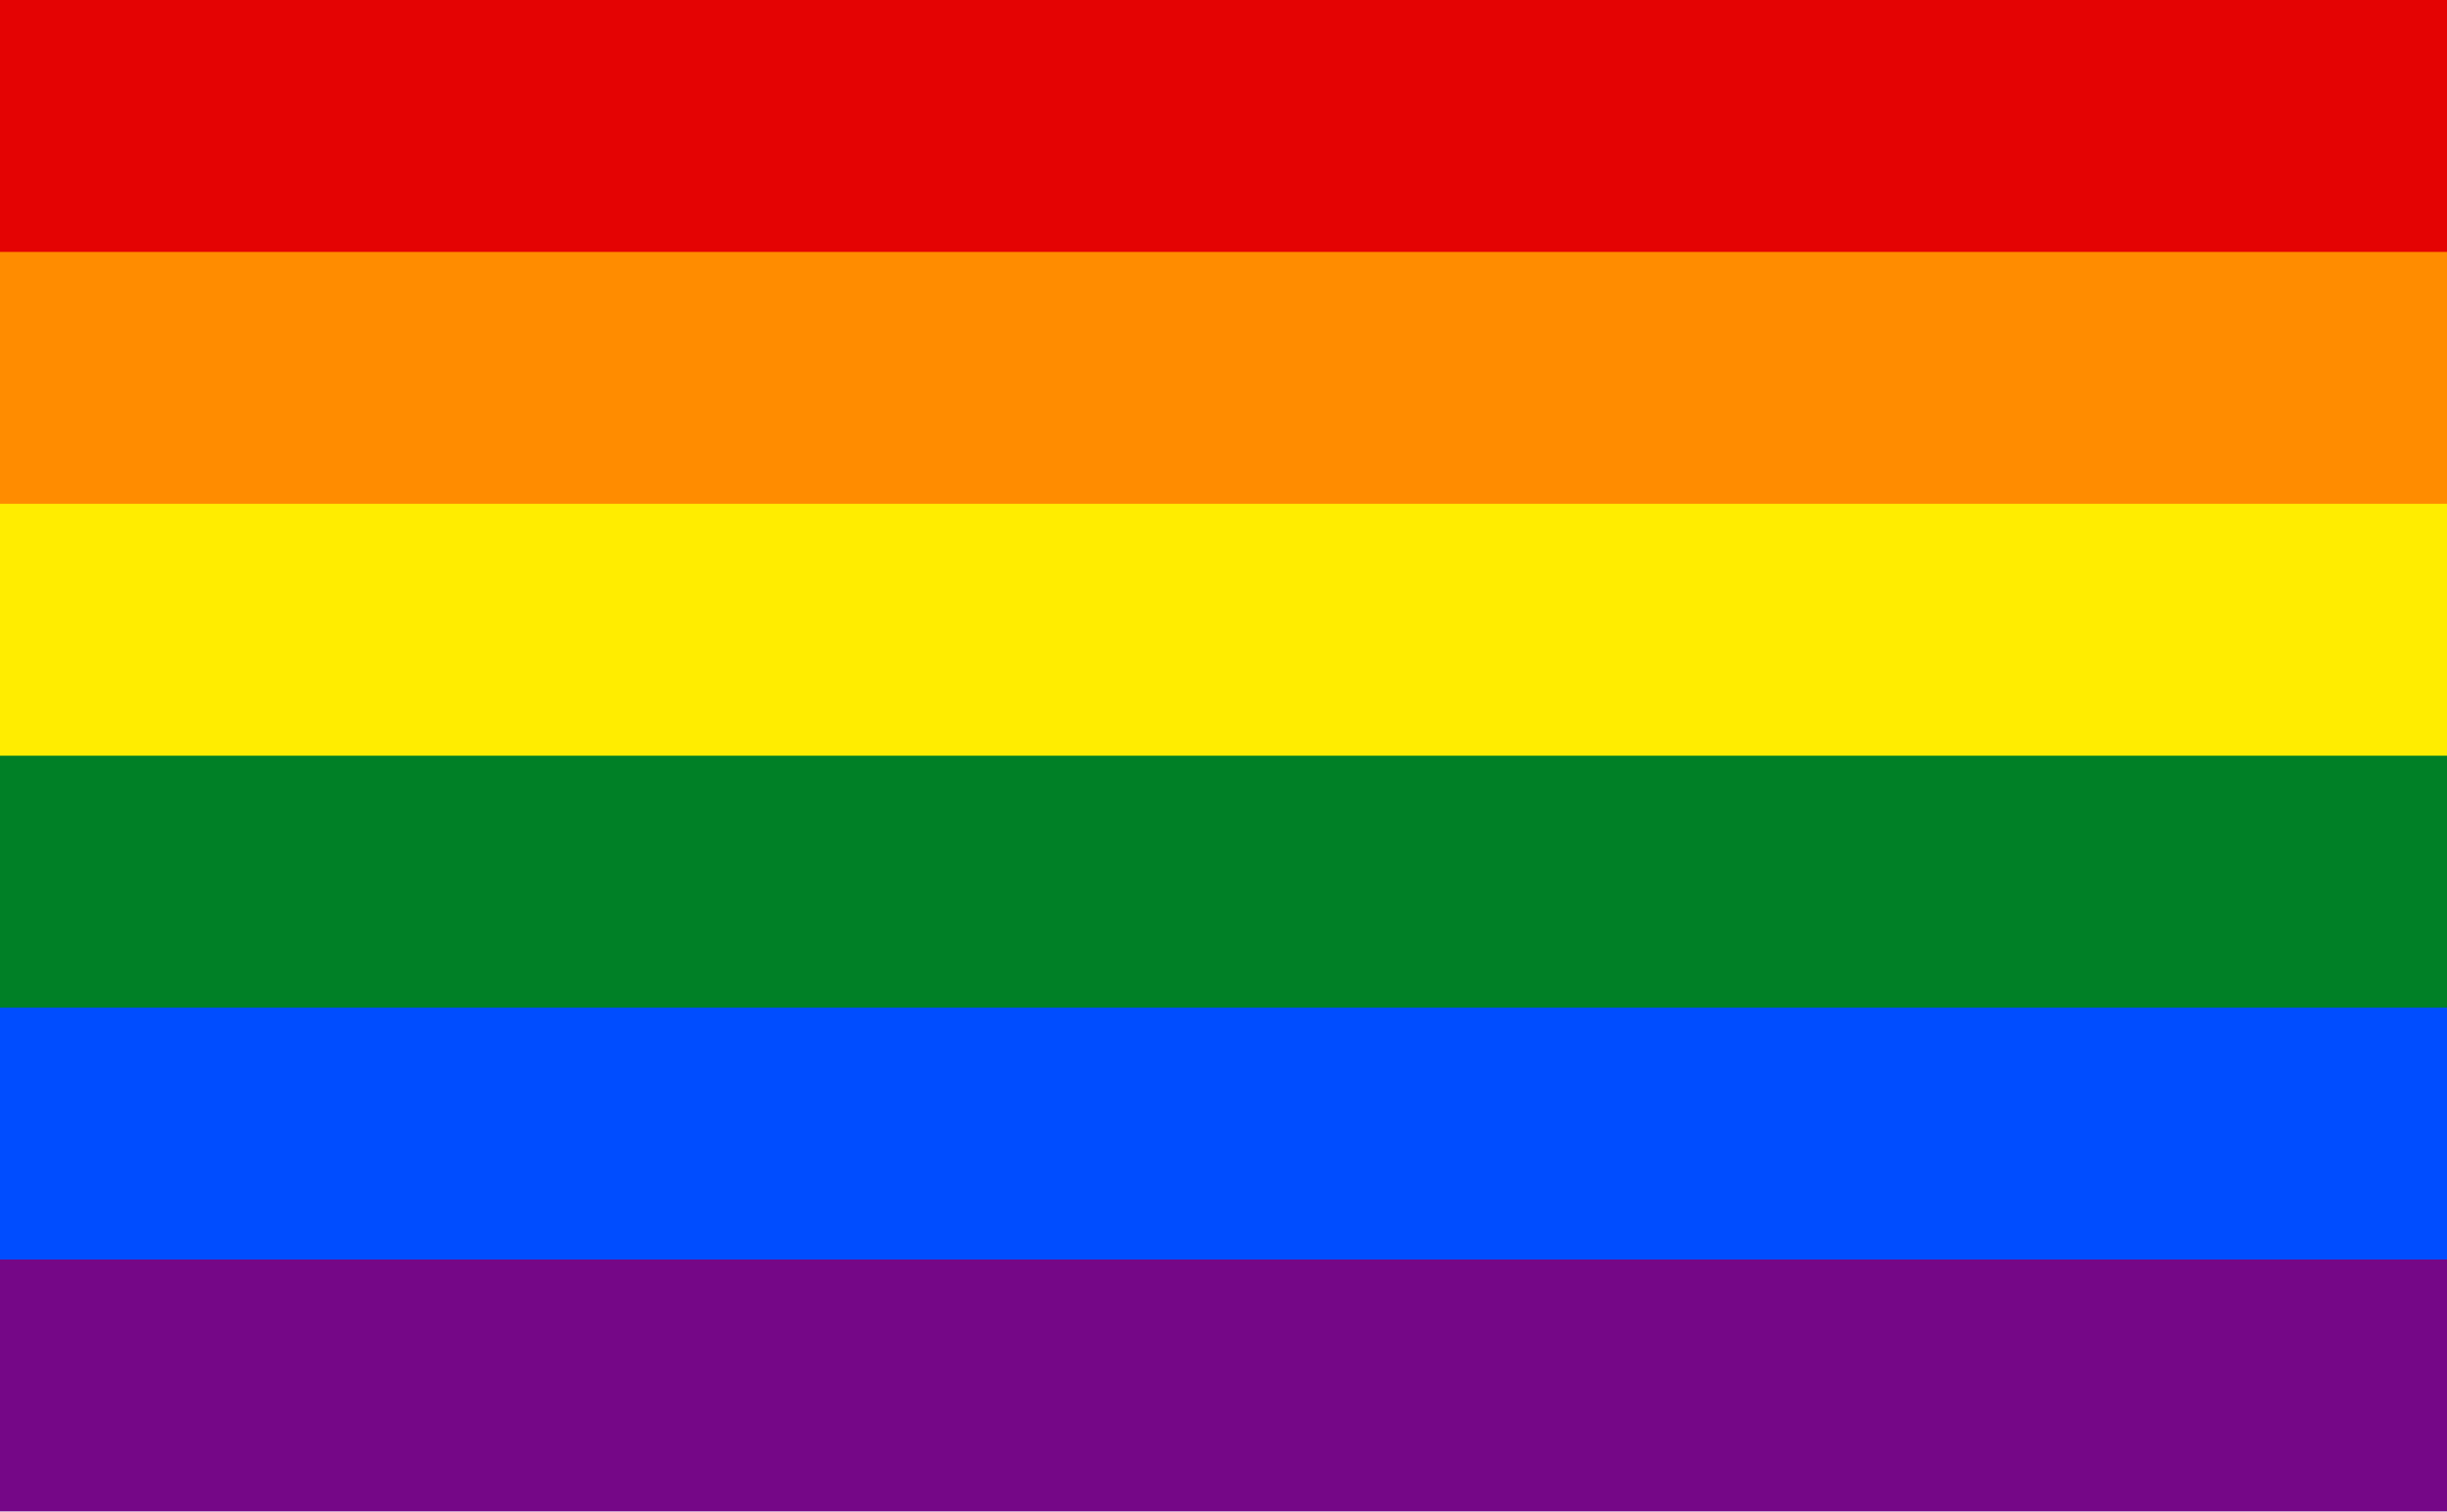
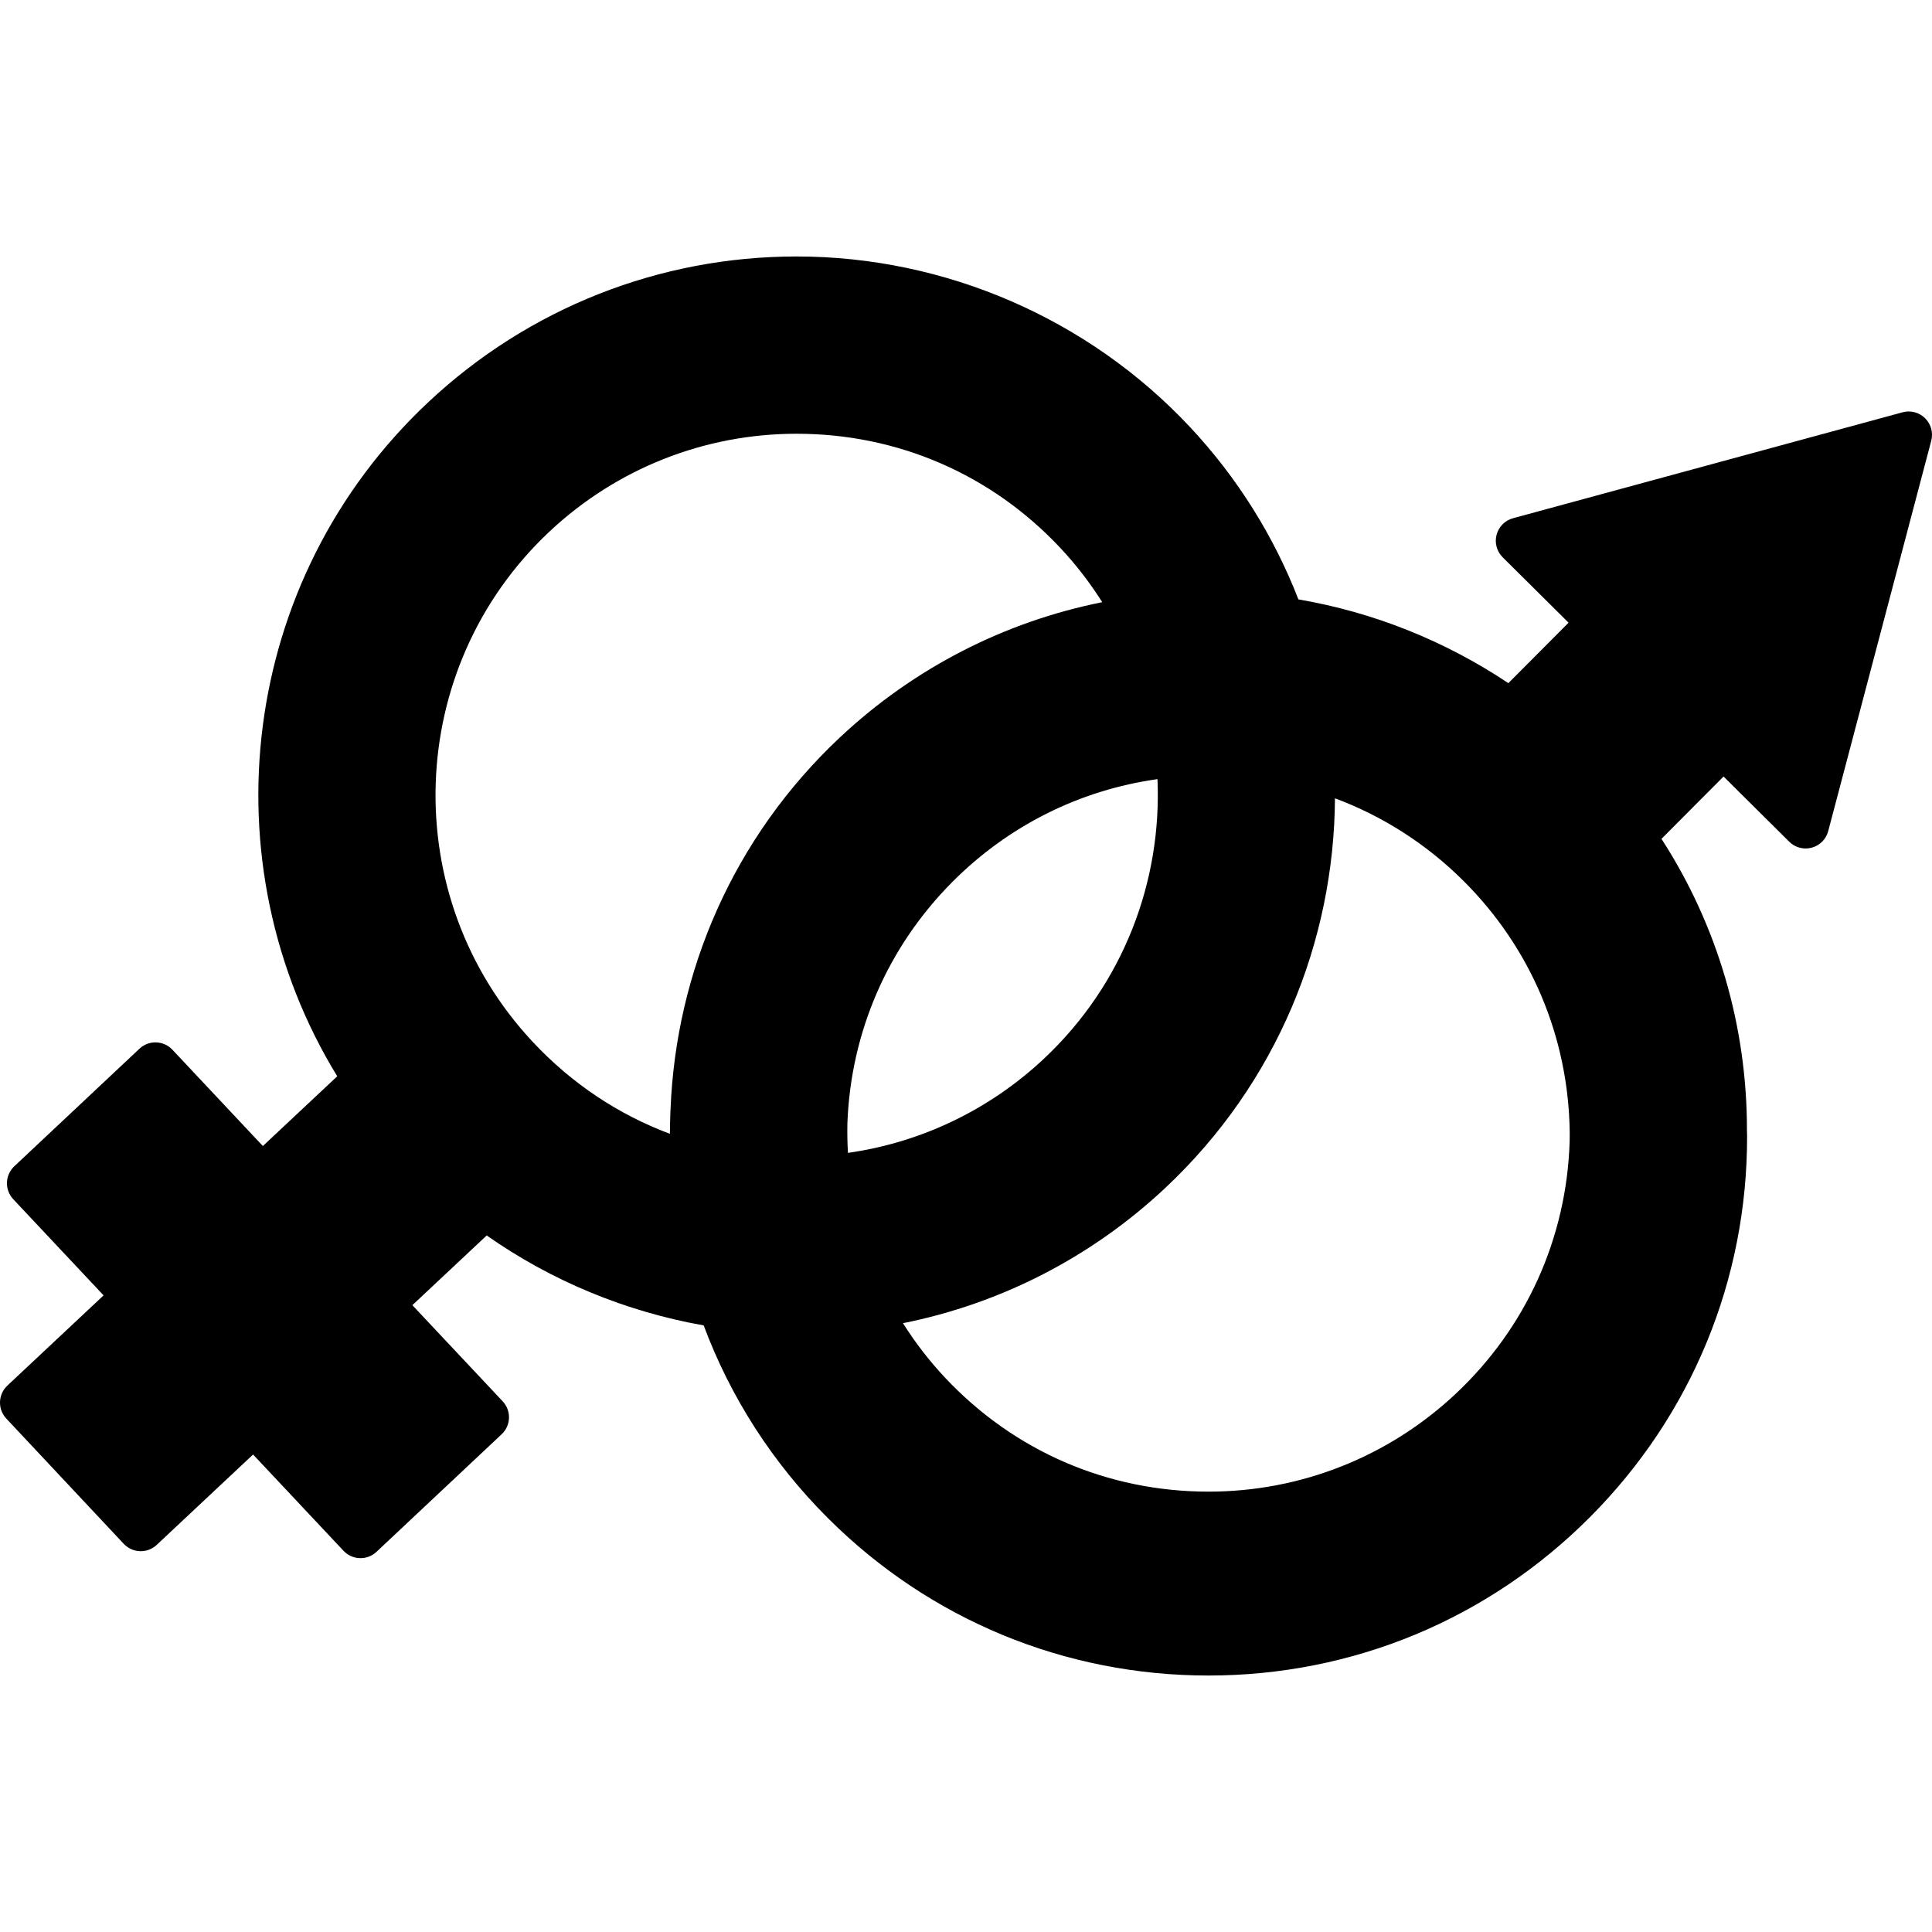
- <svg viewBox="0 0 777 480">
-   <path fill="#750787" d="M0 0h777v480H0z" />
-   <path fill="#004dff" d="M0 0h777v400H0z" />
-   <path fill="#008026" d="M0 0h777v320H0z" />
-   <path fill="#ffed00" d="M0 0h777v240H0z" />
-   <path fill="#ff8c00" d="M0 0h777v160H0z" />
-   <path fill="#e40303" d="M0 0h777v80H0z" />
+ <svg viewBox="0 0 207.062 207.062">
+   <path d="M206.324,44.826c-0.635-0.629-1.556-0.875-2.417-0.638l-41.751,11.354c-0.862,0.234-1.533,0.91-1.761,1.774  c-0.228,0.863,0.022,1.783,0.656,2.412l7.061,7.009l-6.455,6.48c-6.772-4.53-14.451-7.603-22.501-8.977  c-2.594-6.675-6.465-12.976-11.655-18.511c-10.871-11.594-26.224-18.242-42.123-18.242c-14.717,0-28.737,5.546-39.477,15.617  c-20.297,19.031-23.75,49.395-9.757,72.247l-7.971,7.474l-9.693-10.319c-0.946-1.007-2.529-1.056-3.534-0.11L1.534,124.995  c-0.483,0.454-0.767,1.081-0.788,1.744c-0.021,0.663,0.223,1.307,0.677,1.79l9.679,10.303L0.79,148.502  c-1.007,0.944-1.058,2.526-0.114,3.533l12.586,13.424c0.454,0.483,1.081,0.768,1.743,0.789c0.027,0.001,0.054,0.001,0.081,0.001  c0.634,0,1.246-0.241,1.71-0.677l10.328-9.684l9.693,10.319c0.492,0.523,1.157,0.788,1.823,0.788c0.614,0,1.229-0.225,1.711-0.678  l13.412-12.599c0.483-0.454,0.767-1.081,0.788-1.744c0.021-0.663-0.223-1.307-0.677-1.79l-9.679-10.303l7.968-7.471  c6.937,4.87,14.896,8.162,23.254,9.64c2.866,7.687,7.372,14.735,13.357,20.697c10.895,10.853,25.363,16.828,40.74,16.828  c15.463,0,29.989-6.033,40.902-16.988c10.882-10.925,16.859-25.434,16.829-40.854c0-0.195-0.013-0.388-0.015-0.583  c0.011-11.216-3.173-21.979-9.161-31.246l6.654-6.68l7.038,6.986c0.475,0.471,1.11,0.726,1.761,0.726  c0.219,0,0.439-0.028,0.656-0.088c0.862-0.234,1.533-0.91,1.761-1.774l11.042-41.835C207.208,46.375,206.958,45.455,206.324,44.826z   M156.006,149.388c-7.206,6.756-16.61,10.478-26.481,10.478c-10.825,0-20.861-4.347-28.261-12.238  c-1.71-1.824-3.201-3.775-4.49-5.815c10.461-2.093,20.176-7.051,28.103-14.484c12.007-11.259,18.104-26.483,18.198-41.771  c5.108,1.906,9.797,4.89,13.773,8.85c7.224,7.195,11.251,16.739,11.386,26.916c-0.002,0.353,0.003,0.704-0.008,1.058  C167.892,132.721,163.552,142.311,156.006,149.388z M90.82,120.403c0.356-9.776,4.314-18.919,11.256-25.888  c6.018-6.042,13.677-9.847,21.976-11.011c0.475,10.899-3.609,21.936-12.172,29.966c-5.857,5.492-13.167,8.978-21,10.09  C90.814,122.508,90.8,121.455,90.82,120.403z M57.137,111.707c-14.607-15.578-13.817-40.136,1.761-54.743  c7.206-6.756,16.61-10.477,26.481-10.477c10.825,0,20.862,4.346,28.262,12.238c1.71,1.824,3.201,3.774,4.49,5.814  c-10.461,2.093-20.176,7.051-28.102,14.484C78.536,89.8,72.452,104.209,71.868,118.83c-0.006,0.122-0.015,0.242-0.02,0.364  c-0.003,0.098-0.004,0.195-0.007,0.292c-0.027,0.674-0.042,1.351-0.045,2.029C66.294,119.462,61.299,116.145,57.137,111.707z" />
</svg>
